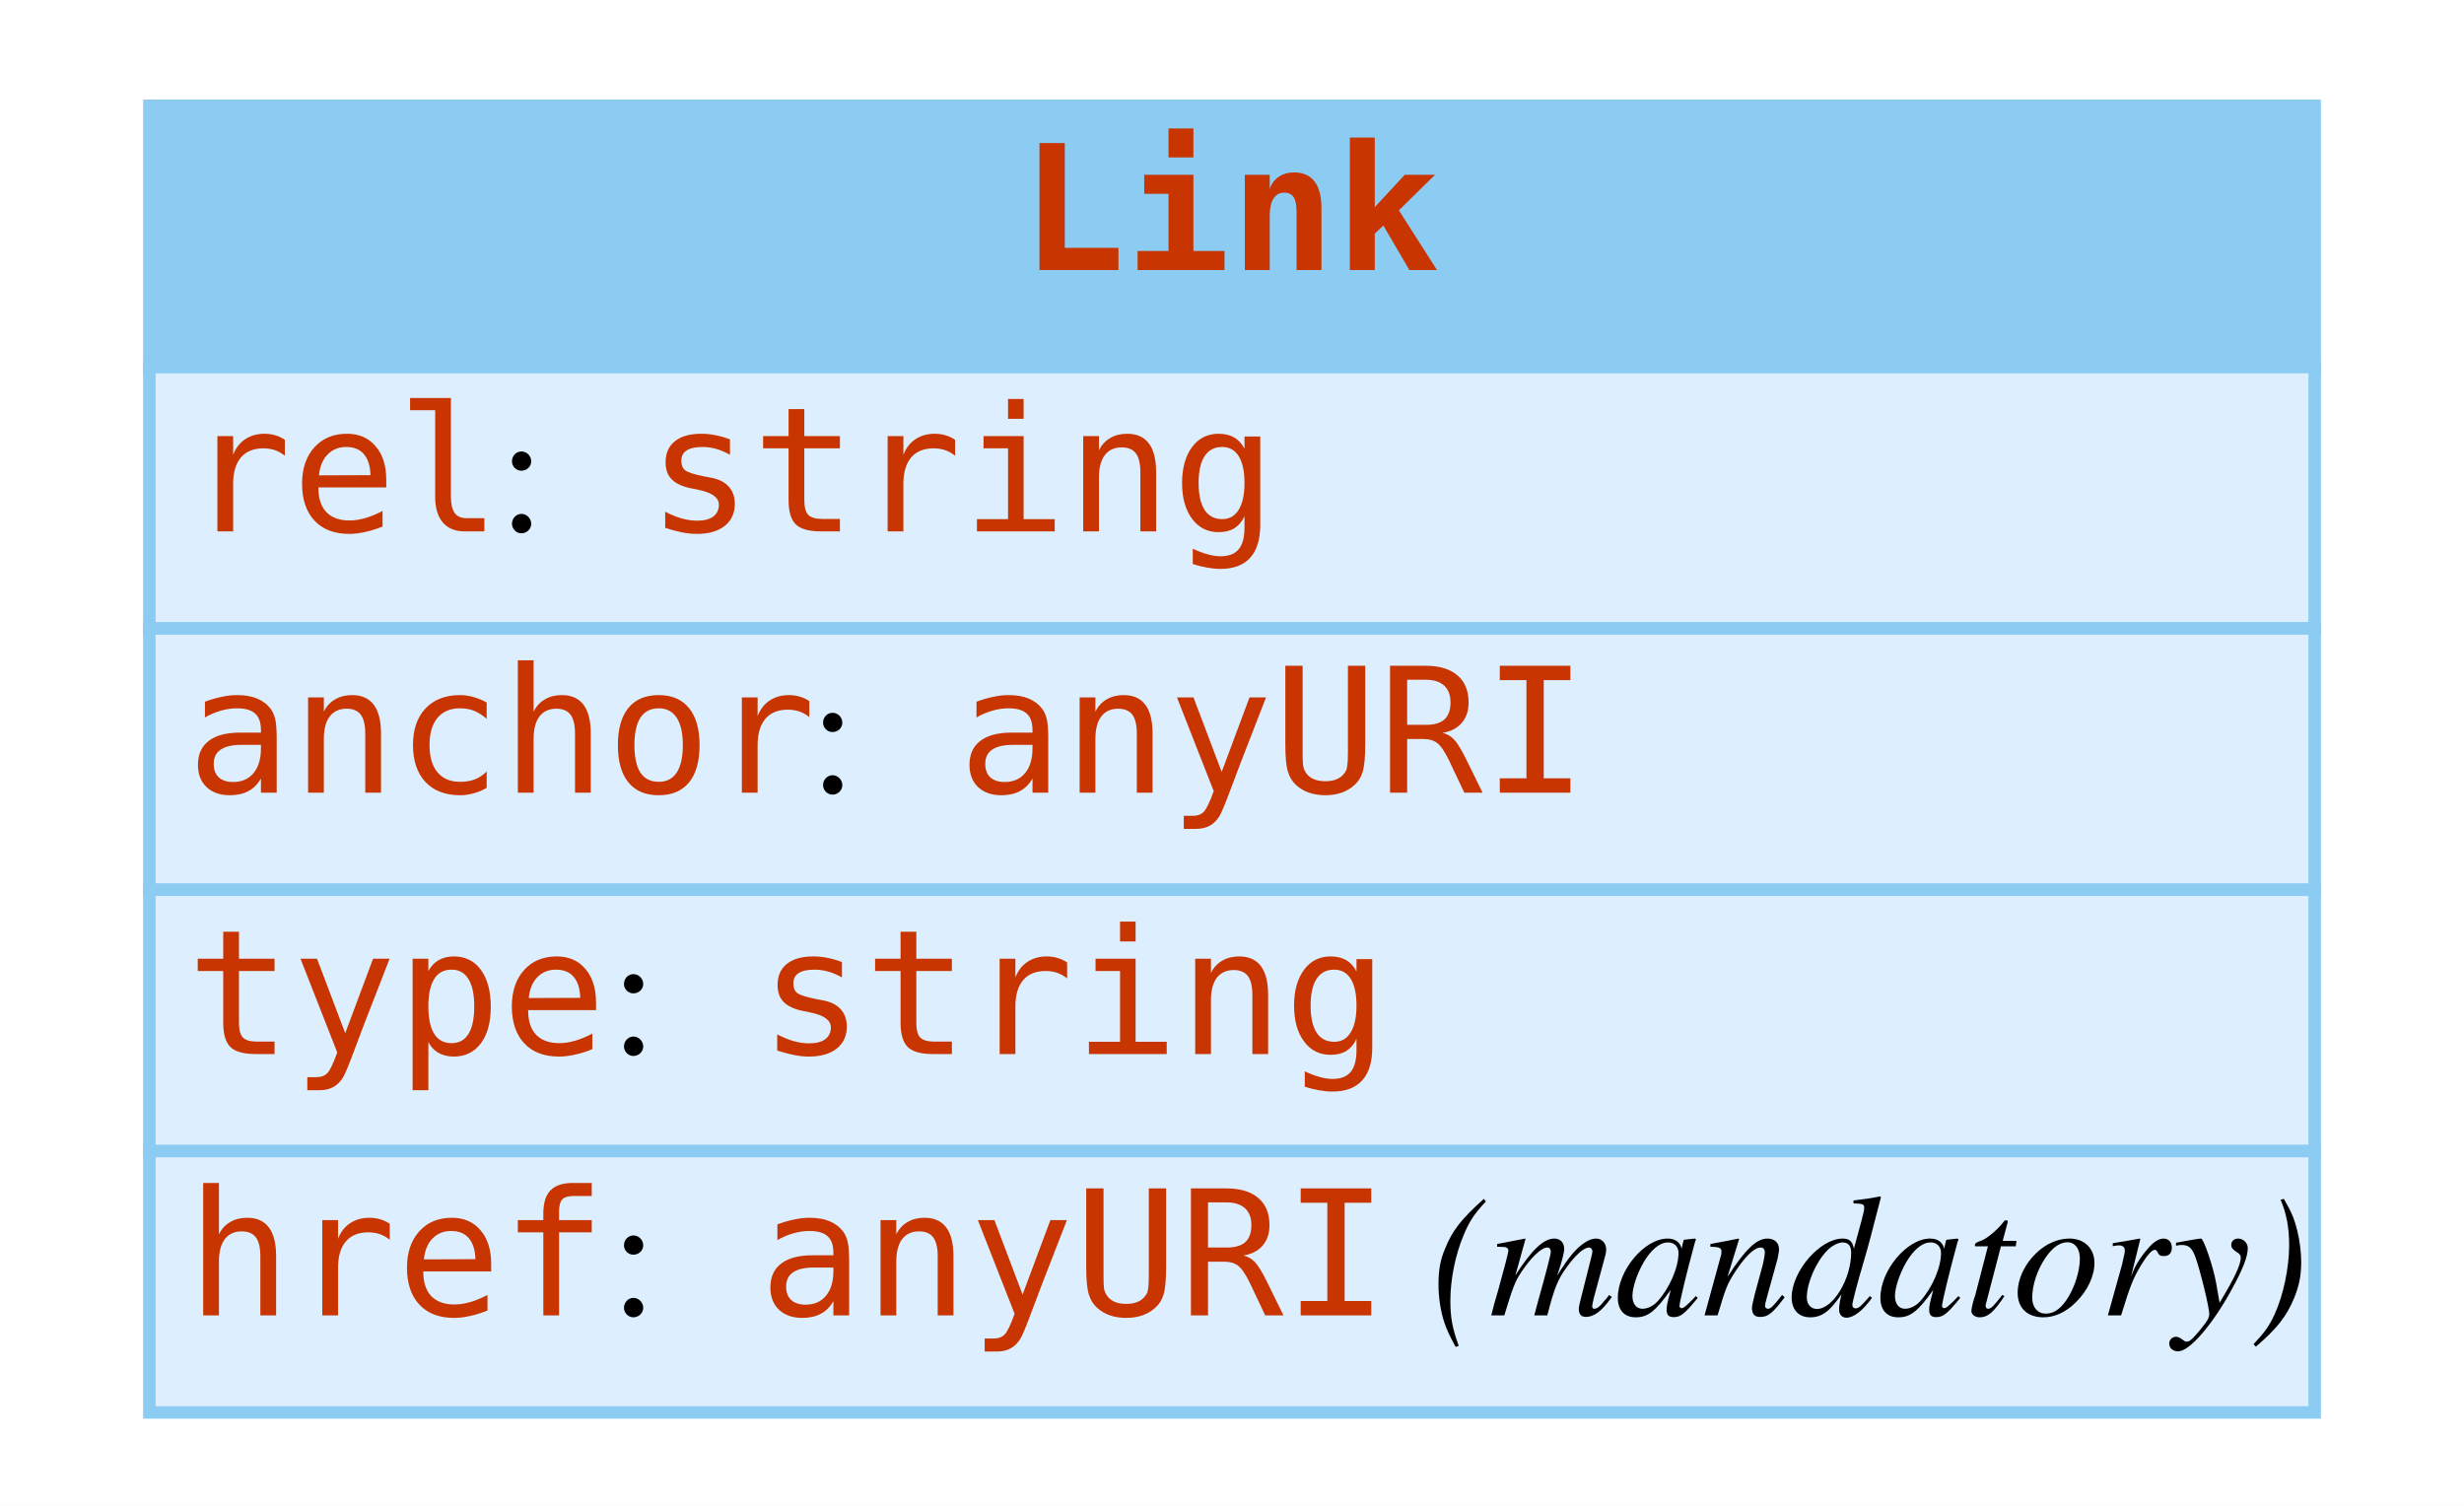
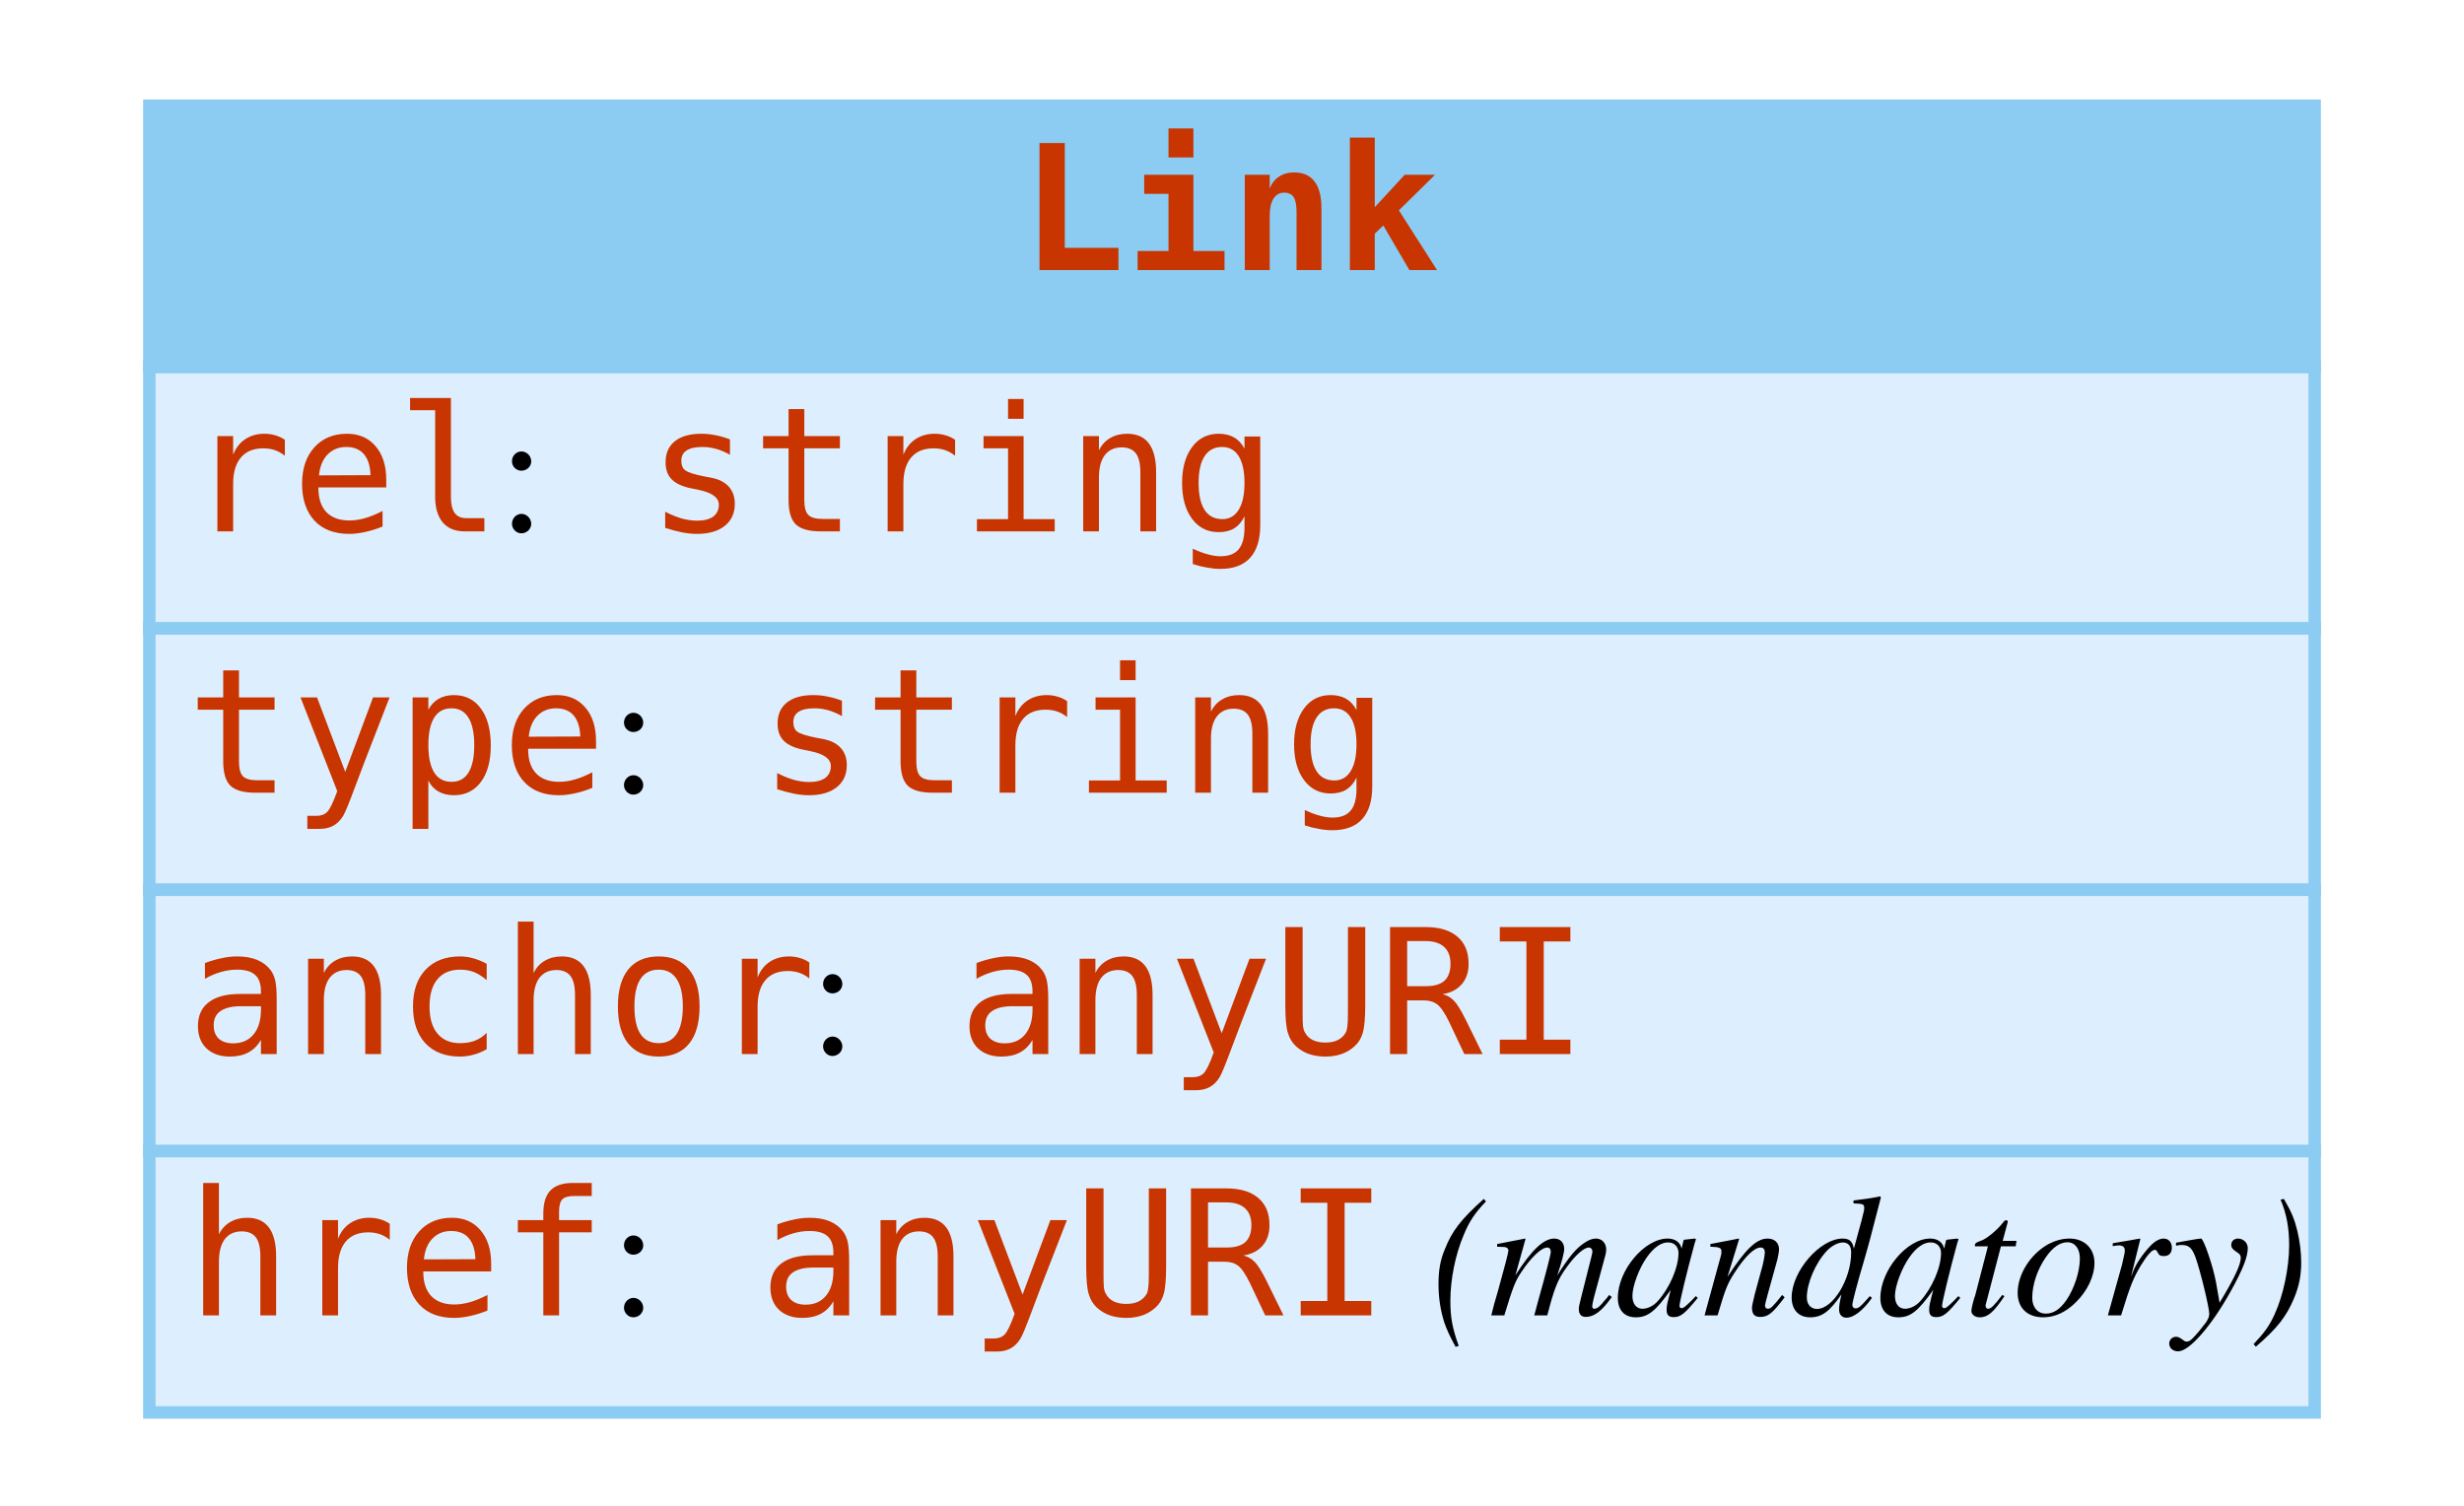
<svg xmlns="http://www.w3.org/2000/svg" width="198pt" height="121pt" viewBox="0.00 0.00 198.00 121.00">
  <g id="graph0" class="graph" transform="scale(1 1) rotate(0) translate(4 117)">
    <polygon fill="white" stroke="none" points="-4,4 -4,-117 194,-117 194,4 -4,4" />
    <g id="node1" class="node">
      <polygon fill="#8ccbf2" stroke="none" points="8,-87.5 8,-108.5 182,-108.5 182,-87.5 8,-87.5" />
      <polygon fill="none" stroke="#8ccbf2" points="8,-87.5 8,-108.5 182,-108.5 182,-87.5 8,-87.5" />
      <text text-anchor="start" x="78" y="-95.3" font-family="mono" font-weight="bold" font-size="14.00" fill="#c83500">Link</text>
      <polygon fill="#ddeeff" stroke="none" points="8,-66.5 8,-87.5 182,-87.5 182,-66.5 8,-66.5" />
      <polygon fill="none" stroke="#8ccbf2" points="8,-66.5 8,-87.5 182,-87.5 182,-66.5 8,-66.5" />
      <text text-anchor="start" x="11" y="-74.3" font-family="mono" font-size="14.00" fill="#c83500">rel</text>
      <text text-anchor="start" x="36" y="-74.3" font-family="Times,serif" font-size="14.00"> : </text>
      <text text-anchor="start" x="48" y="-74.3" font-family="mono" font-size="14.00" fill="#c83500">string</text>
      <polygon fill="#ddeeff" stroke="none" points="8,-45.5 8,-66.5 182,-66.5 182,-45.5 8,-45.5" />
      <polygon fill="none" stroke="#8ccbf2" points="8,-45.5 8,-66.5 182,-66.5 182,-45.5 8,-45.5" />
-       <text text-anchor="start" x="11" y="-53.3" font-family="mono" font-size="14.00" fill="#c83500">anchor</text>
-       <text text-anchor="start" x="61" y="-53.3" font-family="Times,serif" font-size="14.00"> : </text>
-       <text text-anchor="start" x="73" y="-53.3" font-family="mono" font-size="14.00" fill="#c83500">anyURI</text>
+       <text text-anchor="start" x="11" y="-53.3" font-family="mono" font-size="14.00" fill="#c83500">type</text>
+       <text text-anchor="start" x="45" y="-53.3" font-family="Times,serif" font-size="14.00"> : </text>
+       <text text-anchor="start" x="57" y="-53.3" font-family="mono" font-size="14.00" fill="#c83500">string</text>
      <polygon fill="#ddeeff" stroke="none" points="8,-24.5 8,-45.5 182,-45.5 182,-24.5 8,-24.5" />
      <polygon fill="none" stroke="#8ccbf2" points="8,-24.5 8,-45.5 182,-45.5 182,-24.5 8,-24.5" />
-       <text text-anchor="start" x="11" y="-32.3" font-family="mono" font-size="14.00" fill="#c83500">type</text>
-       <text text-anchor="start" x="45" y="-32.3" font-family="Times,serif" font-size="14.00"> : </text>
-       <text text-anchor="start" x="57" y="-32.3" font-family="mono" font-size="14.00" fill="#c83500">string</text>
+       <text text-anchor="start" x="11" y="-32.3" font-family="mono" font-size="14.00" fill="#c83500">anchor</text>
+       <text text-anchor="start" x="61" y="-32.3" font-family="Times,serif" font-size="14.00"> : </text>
+       <text text-anchor="start" x="73" y="-32.3" font-family="mono" font-size="14.00" fill="#c83500">anyURI</text>
      <polygon fill="#ddeeff" stroke="none" points="8,-3.5 8,-24.5 182,-24.5 182,-3.5 8,-3.5" />
      <polygon fill="none" stroke="#8ccbf2" points="8,-3.5 8,-24.5 182,-24.5 182,-3.5 8,-3.5" />
      <text text-anchor="start" x="11" y="-11.3" font-family="mono" font-size="14.00" fill="#c83500">href</text>
      <text text-anchor="start" x="45" y="-11.3" font-family="Times,serif" font-size="14.00"> : </text>
      <text text-anchor="start" x="57" y="-11.3" font-family="mono" font-size="14.00" fill="#c83500">anyURI</text>
      <text text-anchor="start" x="107" y="-11.3" font-family="Times,serif" font-size="14.00"> </text>
      <text text-anchor="start" x="111" y="-11.3" font-family="Times,serif" font-style="italic" font-size="14.00">(mandatory)</text>
    </g>
  </g>
</svg>
